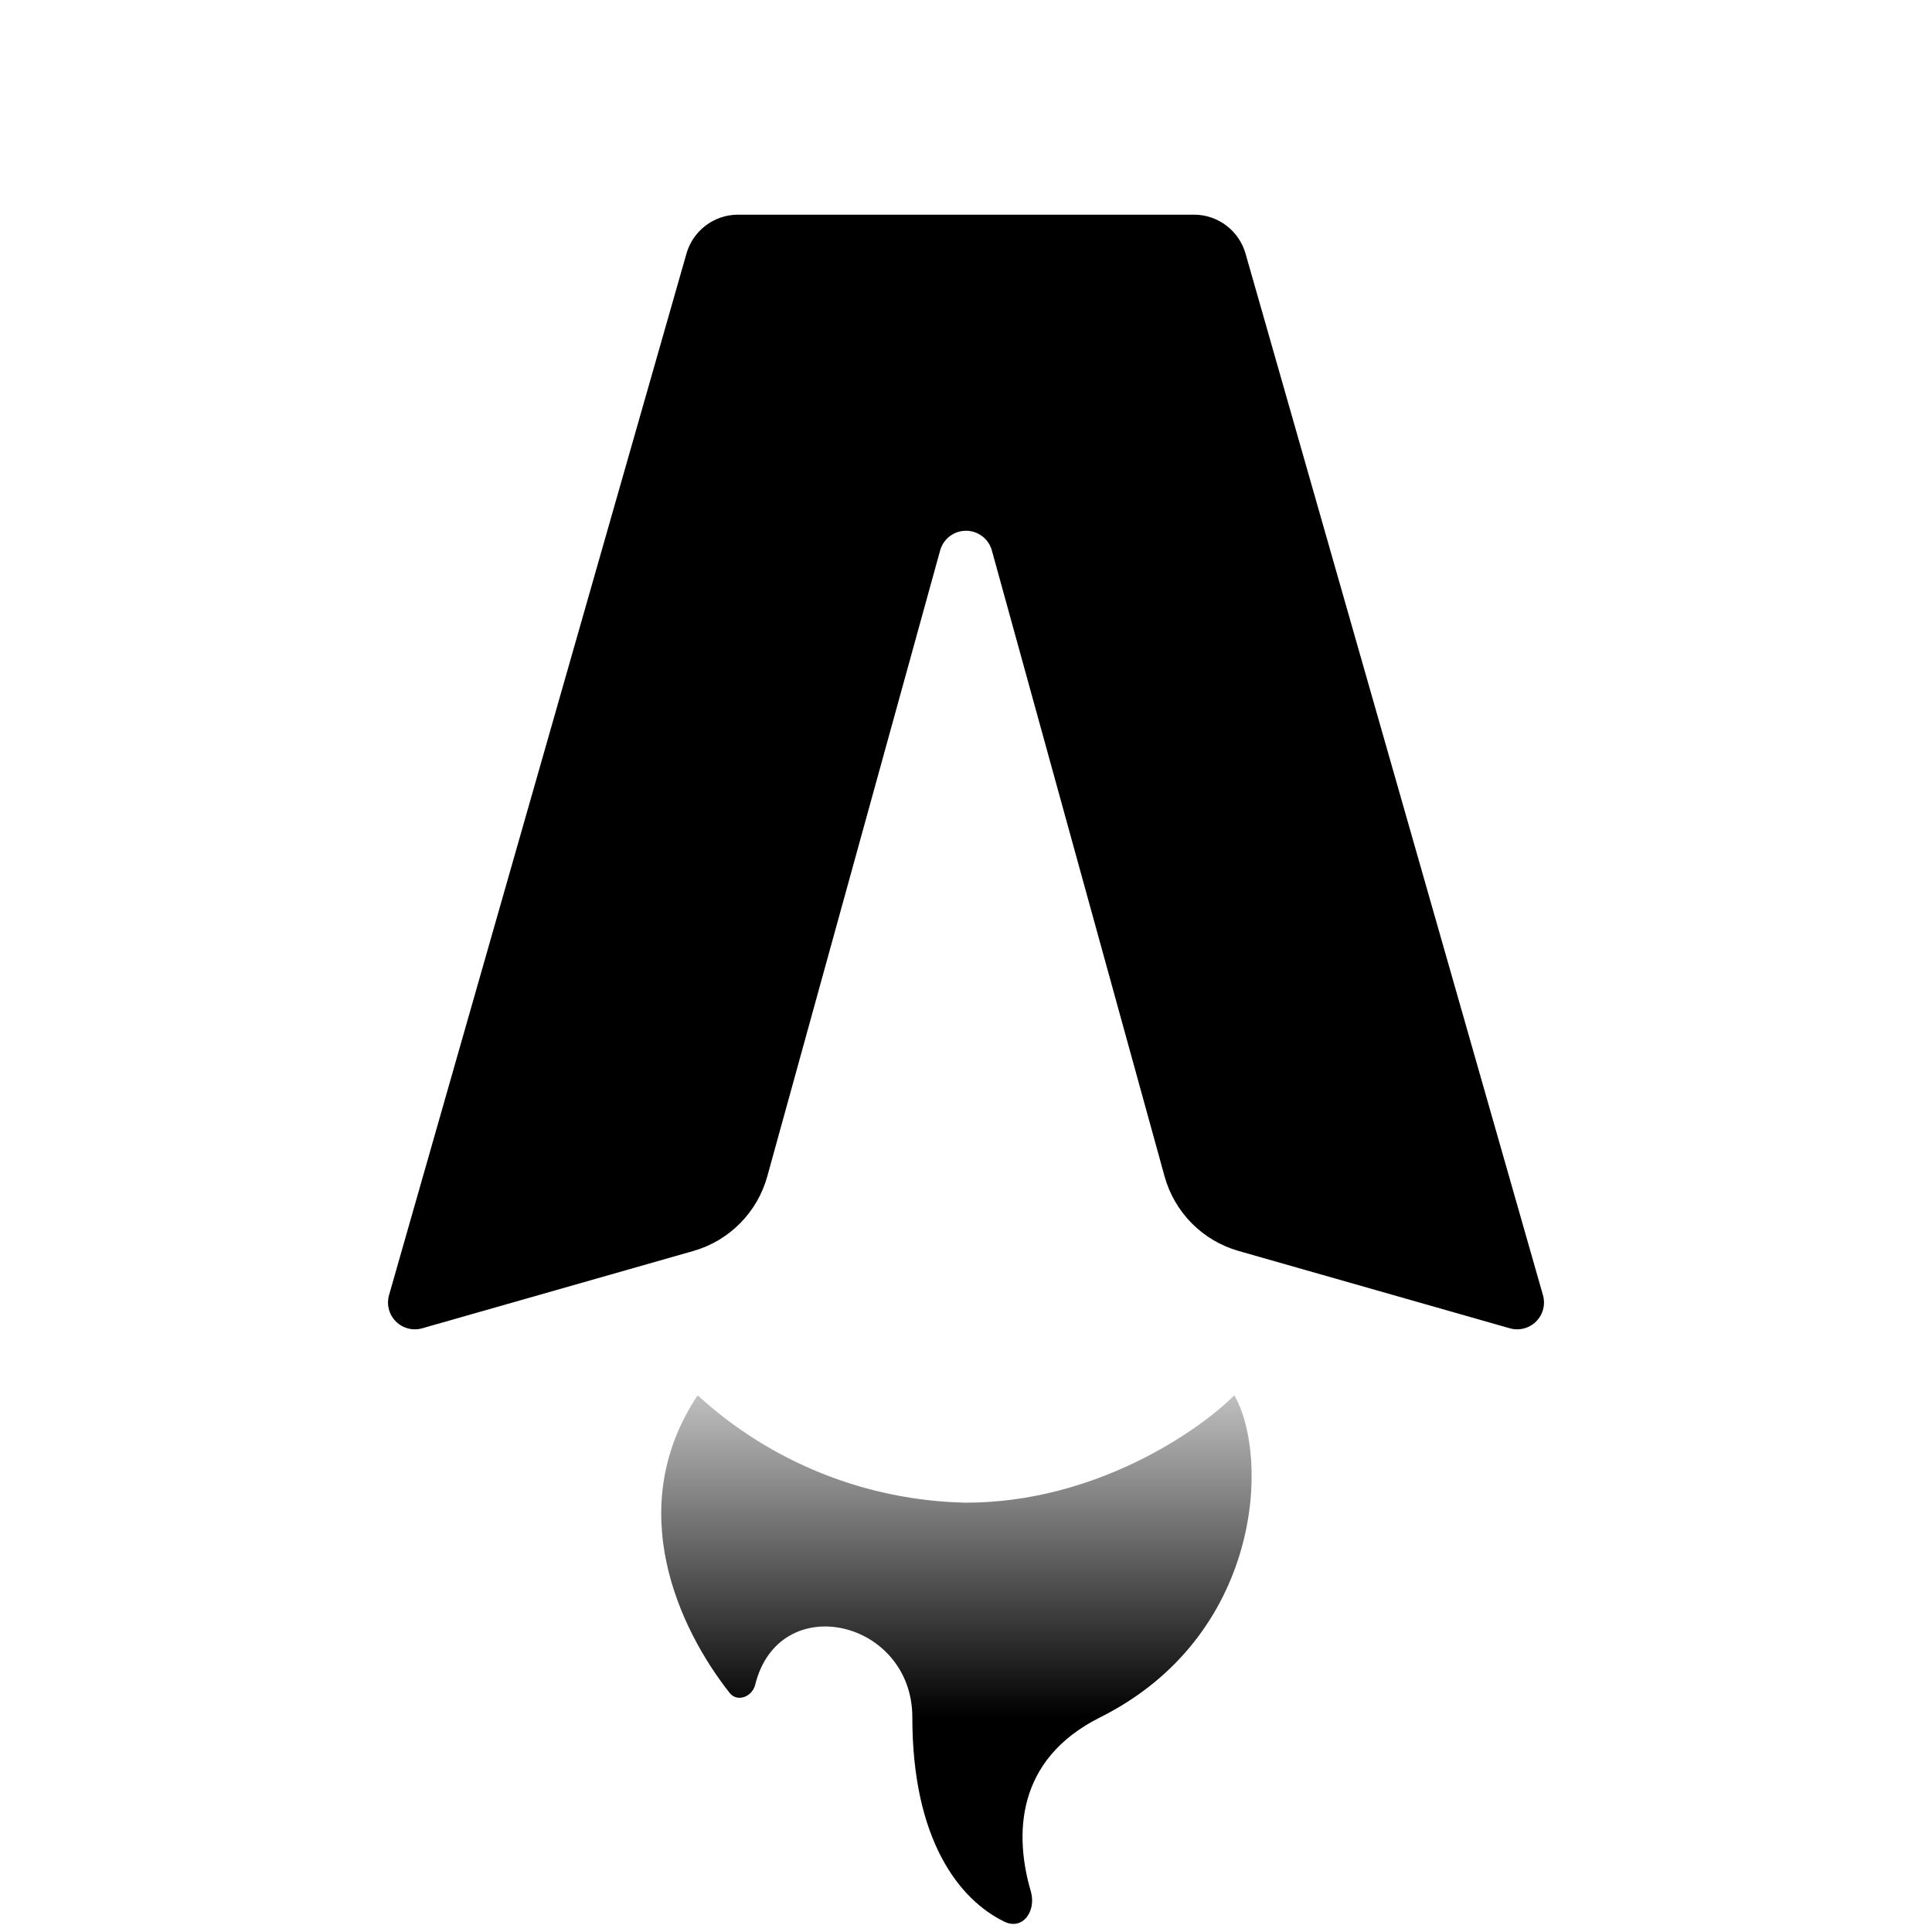
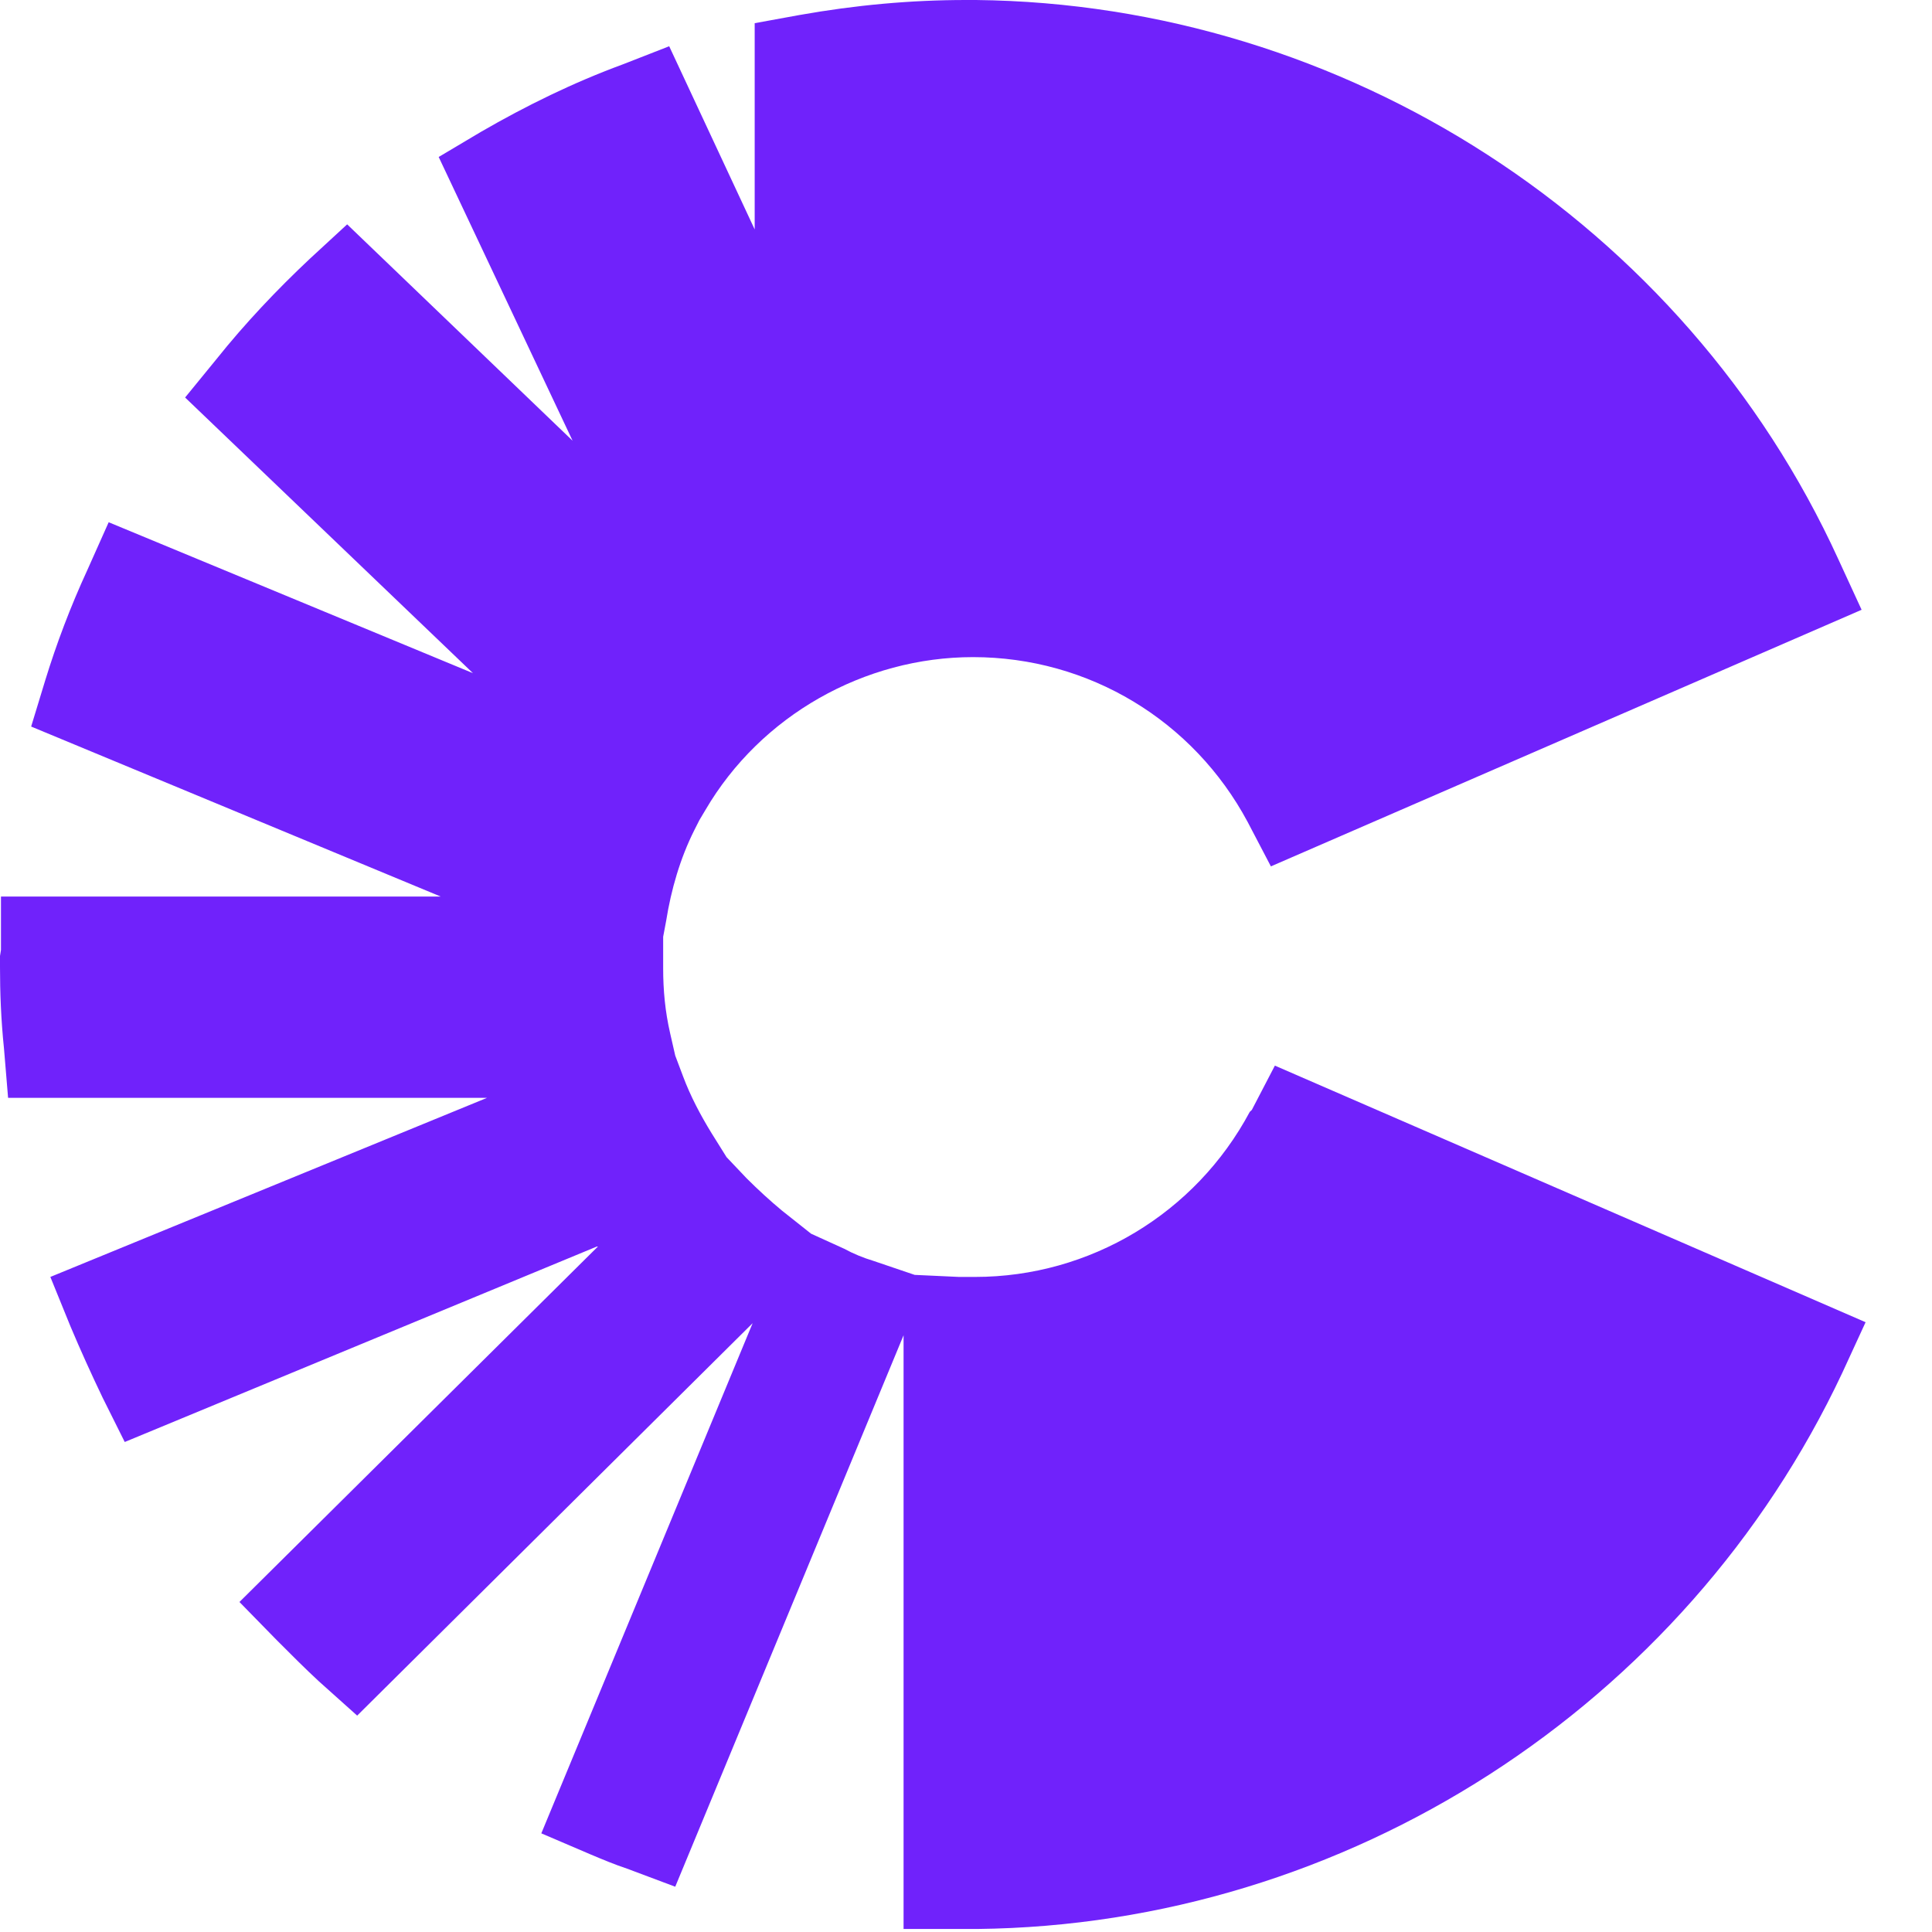
- <svg xmlns="http://www.w3.org/2000/svg" fill="none" viewBox="0 0 36 36">
-   <path fill="#000" d="M22.25 4h-8.5a1 1 0 0 0-.96.73l-5.54 19.4a.5.5 0 0 0 .62.62l5.05-1.44a2 2 0 0 0 1.38-1.4l3.22-11.66a.5.5 0 0 1 .96 0l3.22 11.67a2 2 0 0 0 1.38 1.39l5.05 1.44a.5.5 0 0 0 .62-.62l-5.54-19.4a1 1 0 0 0-.96-.73Z" />
-   <path fill="url(#gradient)" d="M18 28a7.63 7.63 0 0 1-5-2c-1.4 2.1-.35 4.35.6 5.55.14.17.41.07.47-.15.44-1.8 2.93-1.22 2.93.6 0 2.28.87 3.4 1.72 3.81.34.16.59-.2.49-.56-.31-1.05-.29-2.46 1.29-3.25 3-1.5 3.17-4.83 2.5-6-.67.67-2.6 2-5 2Z" />
-   <defs>
-     <linearGradient id="gradient" x1="16" x2="16" y1="32" y2="24" gradientUnits="userSpaceOnUse">
-       <stop stop-color="#000" />
-       <stop offset="1" stop-color="#000" stop-opacity="0" />
-     </linearGradient>
-   </defs>
-   <style>
-     @media (prefers-color-scheme:dark){:root{filter:invert(100%)}}
-   </style>
+ <svg xmlns="http://www.w3.org/2000/svg" width="16" height="16" viewBox="0 0 16 16" fill="none">
+   <path d="M10.35 9.208C9.9 10.05 9.025 10.575 8.075 10.575C8.033 10.575 7.983 10.575 7.942 10.575L7.575 10.558L7.233 10.442C7.15 10.417 7.067 10.383 6.992 10.342L6.717 10.217L6.475 10.025C6.375 9.942 6.275 9.85 6.183 9.758L6.017 9.583L5.892 9.383C5.8 9.233 5.717 9.075 5.658 8.917L5.592 8.742L5.55 8.558C5.508 8.375 5.492 8.2 5.492 8.017C5.492 7.975 5.492 7.942 5.492 7.9V7.758L5.517 7.625C5.558 7.367 5.633 7.108 5.75 6.875L5.792 6.792L5.842 6.708C6.3 5.925 7.158 5.442 8.058 5.442C9.017 5.442 9.883 5.967 10.333 6.808L10.525 7.175L15.417 5.05L15.225 4.633C13.95 1.842 11.133 0.033 8.083 0C8.083 0 8.017 0 8 0C7.542 0 7.083 0.042 6.617 0.125L6.25 0.192V1.9L5.542 0.383L5.158 0.533C4.75 0.683 4.358 0.875 3.983 1.092L3.633 1.3L4.742 3.65L2.875 1.858L2.567 2.142C2.292 2.4 2.025 2.683 1.792 2.975L1.533 3.292L3.917 5.575L0.9 4.325L0.725 4.717C0.583 5.025 0.467 5.333 0.375 5.633L0.258 6.017L3.65 7.425H0.008V7.867L0 7.917C0 7.95 0 7.975 0 8.008C0 8.217 0.008 8.442 0.033 8.683L0.067 9.092H4.033L0.417 10.575L0.583 10.983C0.667 11.183 0.758 11.383 0.85 11.575L1.033 11.942L4.958 10.317L1.983 13.267L2.292 13.583C2.417 13.708 2.525 13.817 2.642 13.925L2.958 14.208L6.233 10.958L4.483 15.183L4.892 15.358C4.992 15.4 5.092 15.442 5.192 15.475L5.592 15.625L7.483 11.058V15.975H7.925C7.925 15.975 7.983 15.975 8.008 15.975C8.033 15.975 8.092 15.975 8.092 15.975C11.15 15.942 13.958 14.133 15.258 11.367L15.45 10.95L10.558 8.825L10.367 9.192L10.35 9.208Z" fill="#7022FB" />
</svg>
